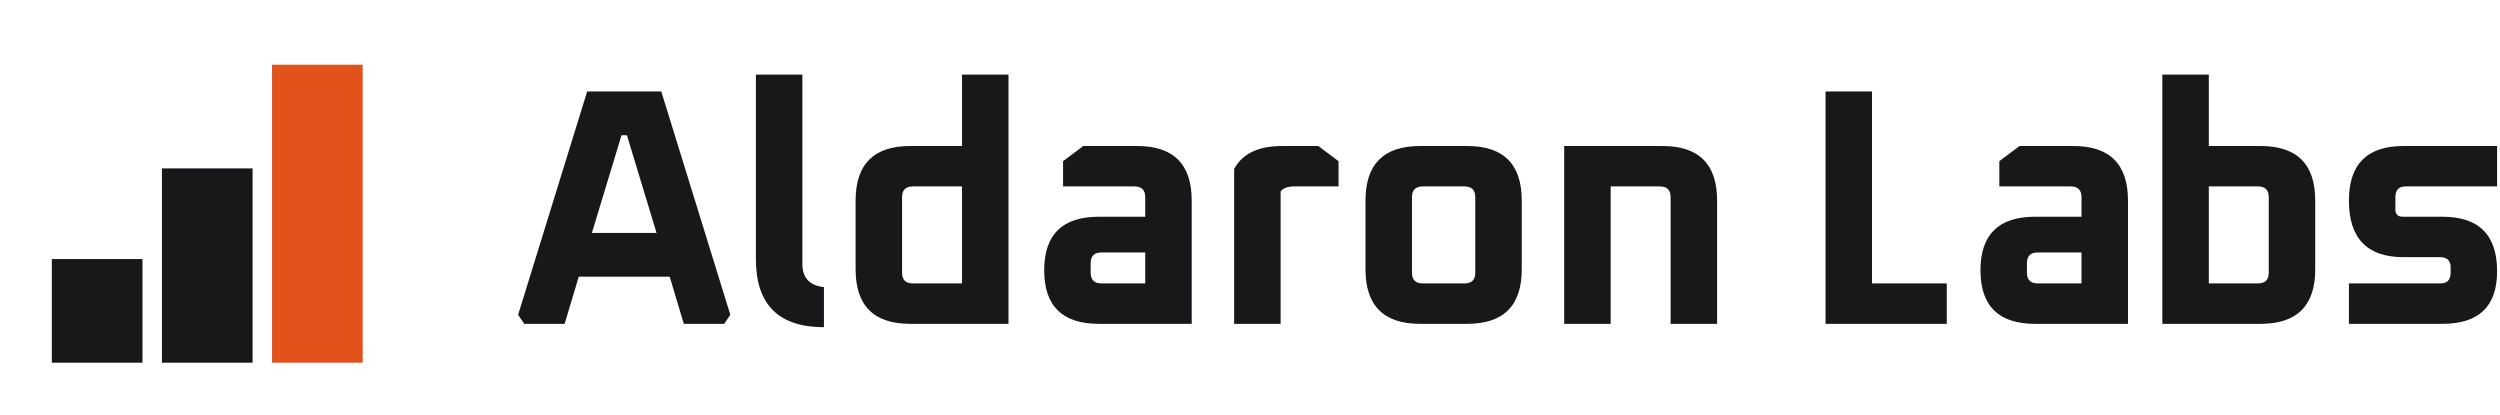
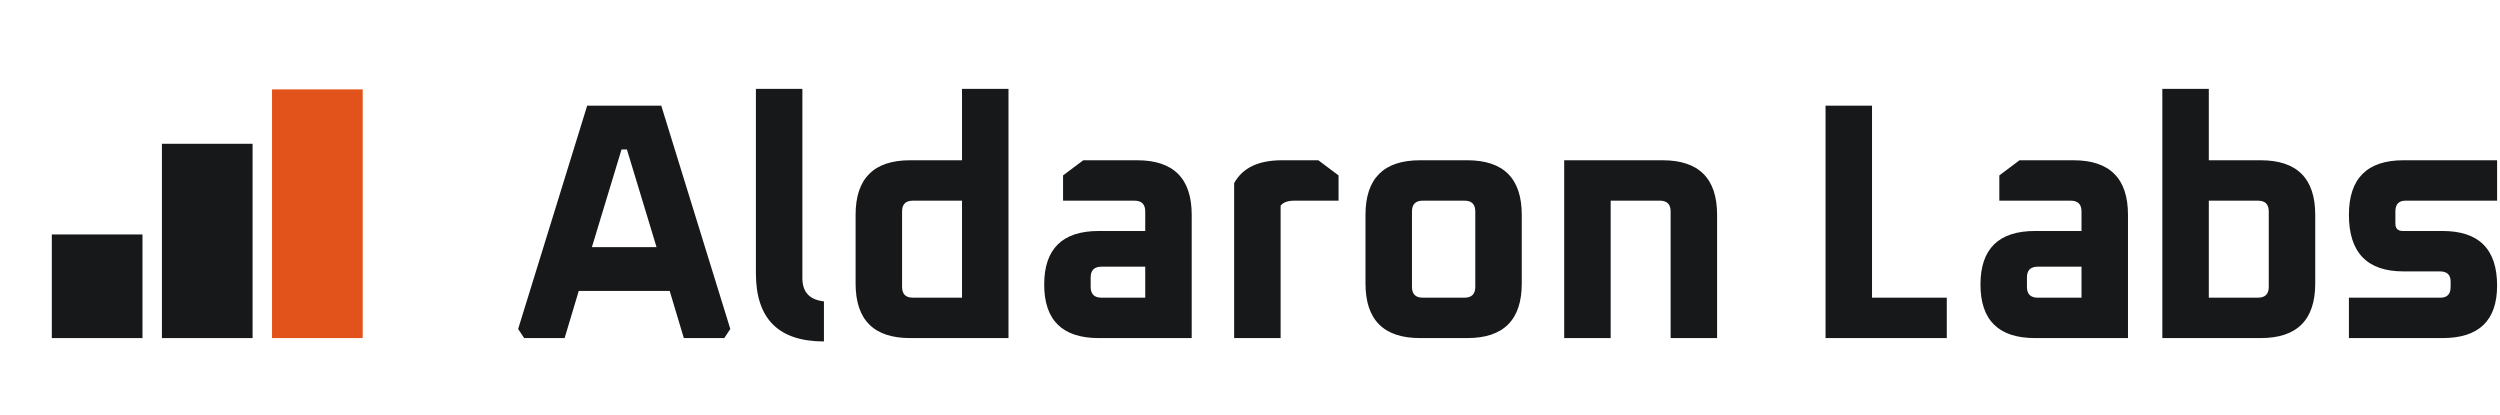
<svg xmlns="http://www.w3.org/2000/svg" viewBox="0 0 193 32" role="img" aria-label="Aldaron Labs">
  <g>
-     <rect fill="#17181A" x="4" y="20" width="7" height="8" />
-     <rect fill="#17181A" x="12.5" y="13" width="7" height="15" />
-     <rect fill="#E2531B" x="21" y="5" width="7" height="23" />
+     <rect fill="#17181A" x="4" y="18.1" width="7" height="8" />
+     <rect fill="#17181A" x="12.5" y="11.1" width="7" height="15" />
+     <rect fill="#E2531B" x="21" y="6.9" width="7" height="19.2" />
  </g>
-   <path fill="#17181A" transform="translate(40 25) scale(.26) translate(-1.8 0)" d="M3.6 0L1.8-2.7L22.3-69L44.3-69L64.8-2.7L63 0L51 0L46.8-14L19.8-14L15.6 0L3.6 0ZM32.5-56L23.7-27L42.9-27L34.1-56L32.5-56ZM72.4-19.2L72.4-19.2L72.4-74L86.2-74L86.2-17.8Q86.2-11.6 92.6-10.9L92.6-10.9L92.6 1Q72.4 1 72.4-19.2ZM102.0-16.2L102.0-16.2L102.0-36.6Q102.0-52.8 118.2-52.8L118.2-52.8L133.6-52.8L133.6-74L147.4-74L147.4 0L118.2 0Q102.0 0 102.0-16.2ZM115.8-37.6L115.8-15.2Q115.8-12 119.0-12L119.0-12L133.6-12L133.6-40.8L119.0-40.8Q115.8-40.8 115.8-37.6L115.8-37.6ZM201.8 0L174.2 0Q158.0 0 158.0-15.9Q158.0-31.8 174.2-31.8L174.2-31.8L188.0-31.8L188.0-37.6Q188.0-40.8 184.8-40.8L184.8-40.8L163.6-40.8L163.6-48.3L169.6-52.8L185.6-52.8Q201.8-52.8 201.8-36.6L201.8-36.6L201.8 0ZM171.8-18L171.8-15.2Q171.8-12 175.0-12L175.0-12L188.0-12L188.0-21.2L175.0-21.2Q171.8-21.2 171.8-18L171.8-18ZM228.2 0L214.4 0L214.4-46Q218.1-52.8 228.6-52.8L228.6-52.8L239.4-52.8L245.4-48.3L245.4-40.8L232.3-40.8Q229.3-40.8 228.2-39.3L228.2-39.3L228.2 0ZM253.4-16.2L253.4-16.2L253.4-36.6Q253.4-52.8 269.6-52.8L269.6-52.8L283.6-52.8Q299.8-52.8 299.8-36.6L299.8-36.6L299.8-16.2Q299.8 0 283.6 0L283.6 0L269.6 0Q253.4 0 253.4-16.2ZM267.2-37.6L267.2-15.2Q267.2-12 270.4-12L270.4-12L282.8-12Q286-12 286-15.2L286-15.2L286-37.6Q286-40.8 282.8-40.8L282.8-40.8L270.4-40.8Q267.2-40.8 267.2-37.6L267.2-37.6ZM326.2 0L312.4 0L312.4-52.8L341.6-52.8Q357.8-52.8 357.8-36.6L357.8-36.6L357.8 0L344.0 0L344.0-37.6Q344.0-40.8 340.8-40.8L340.8-40.8L326.2-40.8L326.2 0ZM390 0L390-69L403.8-69L403.8-12L426-12L426 0ZM479.8 0L452.2 0Q436 0 436 -15.9Q436 -31.8 452.2 -31.8L452.2 -31.8L466 -31.8L466 -37.6Q466 -40.8 462.8 -40.8L462.8 -40.8L441.6 -40.8L441.6 -48.3L447.6 -52.8L463.6 -52.8Q479.8 -52.8 479.8 -36.6L479.8 -36.6L479.8 0ZM449.8 -18L449.8 -15.2Q449.8 -12 453 -12L453 -12L466 -12L466 -21.2L453 -21.2Q449.8 -21.2 449.8 -18L449.8 -18ZM535.4 -16.2L535.4 -16.2L535.4 -36.6Q535.4 -52.8 519.2 -52.8L519.2 -52.8L503.8 -52.8L503.8 -74L490 -74L490 0L519.2 0Q535.4 0 535.4 -16.2ZM521.6 -37.6L521.6 -15.2Q521.6 -12 518.4 -12L518.4 -12L503.8 -12L503.8 -40.8L518.4 -40.8Q521.6 -40.8 521.6 -37.6L521.6 -37.6ZM545.4 -36.6Q545.4 -52.8 561.6 -52.8L589.4 -52.8L589.4 -40.8L562.2 -40.8Q559.2 -40.8 559.2 -37.6L559.2 -34Q559.2 -31.8 561.4 -31.8L573.2 -31.8Q589.4 -31.8 589.4 -15.6Q589.4 0 573.2 0L545.4 0L545.4 -12L572.6 -12Q575.6 -12 575.6 -15.2L575.6 -16.8Q575.6 -19.8 572.4 -19.8L561.6 -19.8Q545.4 -19.8 545.4 -36.6Z" />
+   <path fill="#17181A" transform="translate(40 26.1) scale(.26) translate(-1.8 0)" d="M3.6 0L1.8-2.7L22.3-69L44.3-69L64.8-2.7L63 0L51 0L46.8-14L19.8-14L15.6 0L3.6 0ZM32.5-56L23.7-27L42.9-27L34.1-56L32.5-56ZM72.4-19.2L72.4-19.2L72.4-74L86.2-74L86.2-17.8Q86.2-11.6 92.6-10.9L92.6-10.9L92.6 1Q72.4 1 72.4-19.2ZM102.0-16.2L102.0-16.2L102.0-36.6Q102.0-52.8 118.2-52.8L118.2-52.8L133.6-52.8L133.6-74L147.4-74L147.4 0L118.2 0Q102.0 0 102.0-16.2ZM115.8-37.6L115.8-15.2Q115.8-12 119.0-12L119.0-12L133.6-12L133.6-40.8L119.0-40.8Q115.8-40.8 115.8-37.6L115.8-37.6ZM201.8 0L174.2 0Q158.0 0 158.0-15.9Q158.0-31.8 174.2-31.8L174.2-31.8L188.0-31.8L188.0-37.6Q188.0-40.8 184.8-40.8L184.8-40.8L163.6-40.8L163.6-48.3L169.6-52.8L185.6-52.8Q201.8-52.8 201.8-36.6L201.8-36.6L201.8 0ZM171.8-18L171.8-15.2Q171.8-12 175.0-12L175.0-12L188.0-12L188.0-21.2L175.0-21.2Q171.8-21.2 171.8-18L171.8-18ZM228.2 0L214.4 0L214.4-46Q218.1-52.8 228.6-52.8L228.6-52.8L239.4-52.8L245.4-48.3L245.4-40.8L232.3-40.8Q229.3-40.8 228.2-39.3L228.2-39.3L228.2 0ZM253.4-16.2L253.4-16.2L253.4-36.6Q253.4-52.8 269.6-52.8L269.6-52.8L283.6-52.8Q299.8-52.8 299.8-36.6L299.8-36.6L299.8-16.2Q299.8 0 283.6 0L283.6 0L269.6 0Q253.4 0 253.4-16.2ZM267.2-37.6L267.2-15.2Q267.2-12 270.4-12L270.4-12L282.8-12Q286-12 286-15.2L286-15.2L286-37.6Q286-40.8 282.8-40.8L282.8-40.8L270.4-40.8Q267.2-40.8 267.2-37.6L267.2-37.6ZM326.2 0L312.4 0L312.4-52.8L341.6-52.8Q357.8-52.8 357.8-36.6L357.8-36.6L357.8 0L344.0 0L344.0-37.6Q344.0-40.8 340.8-40.8L340.8-40.8L326.2-40.8L326.2 0ZM390 0L390-69L403.8-69L403.8-12L426-12L426 0ZM479.8 0L452.2 0Q436 0 436 -15.9Q436 -31.8 452.2 -31.8L452.2 -31.8L466 -31.8L466 -37.6Q466 -40.8 462.8 -40.8L462.8 -40.8L441.6 -40.8L441.6 -48.3L447.6 -52.8L463.6 -52.8Q479.8 -52.8 479.8 -36.6L479.8 -36.6L479.8 0ZM449.8 -18L449.8 -15.2Q449.8 -12 453 -12L453 -12L466 -12L466 -21.2L453 -21.2Q449.8 -21.2 449.8 -18L449.8 -18ZM535.4 -16.2L535.4 -16.2L535.4 -36.6Q535.4 -52.8 519.2 -52.8L519.2 -52.8L503.8 -52.8L503.8 -74L490 -74L490 0L519.2 0Q535.4 0 535.4 -16.2ZM521.6 -37.6L521.6 -15.2Q521.6 -12 518.4 -12L518.4 -12L503.8 -12L503.8 -40.8L518.4 -40.8Q521.6 -40.8 521.6 -37.6L521.6 -37.6ZM545.4 -36.6Q545.4 -52.8 561.6 -52.8L589.4 -52.8L589.4 -40.8L562.2 -40.8Q559.2 -40.8 559.2 -37.6L559.2 -34Q559.2 -31.8 561.4 -31.8L573.2 -31.8Q589.4 -31.8 589.4 -15.6Q589.4 0 573.2 0L545.4 0L545.4 -12L572.6 -12Q575.6 -12 575.6 -15.2L575.6 -16.8Q575.6 -19.8 572.4 -19.8L561.6 -19.8Q545.4 -19.8 545.4 -36.6Z" />
</svg>
